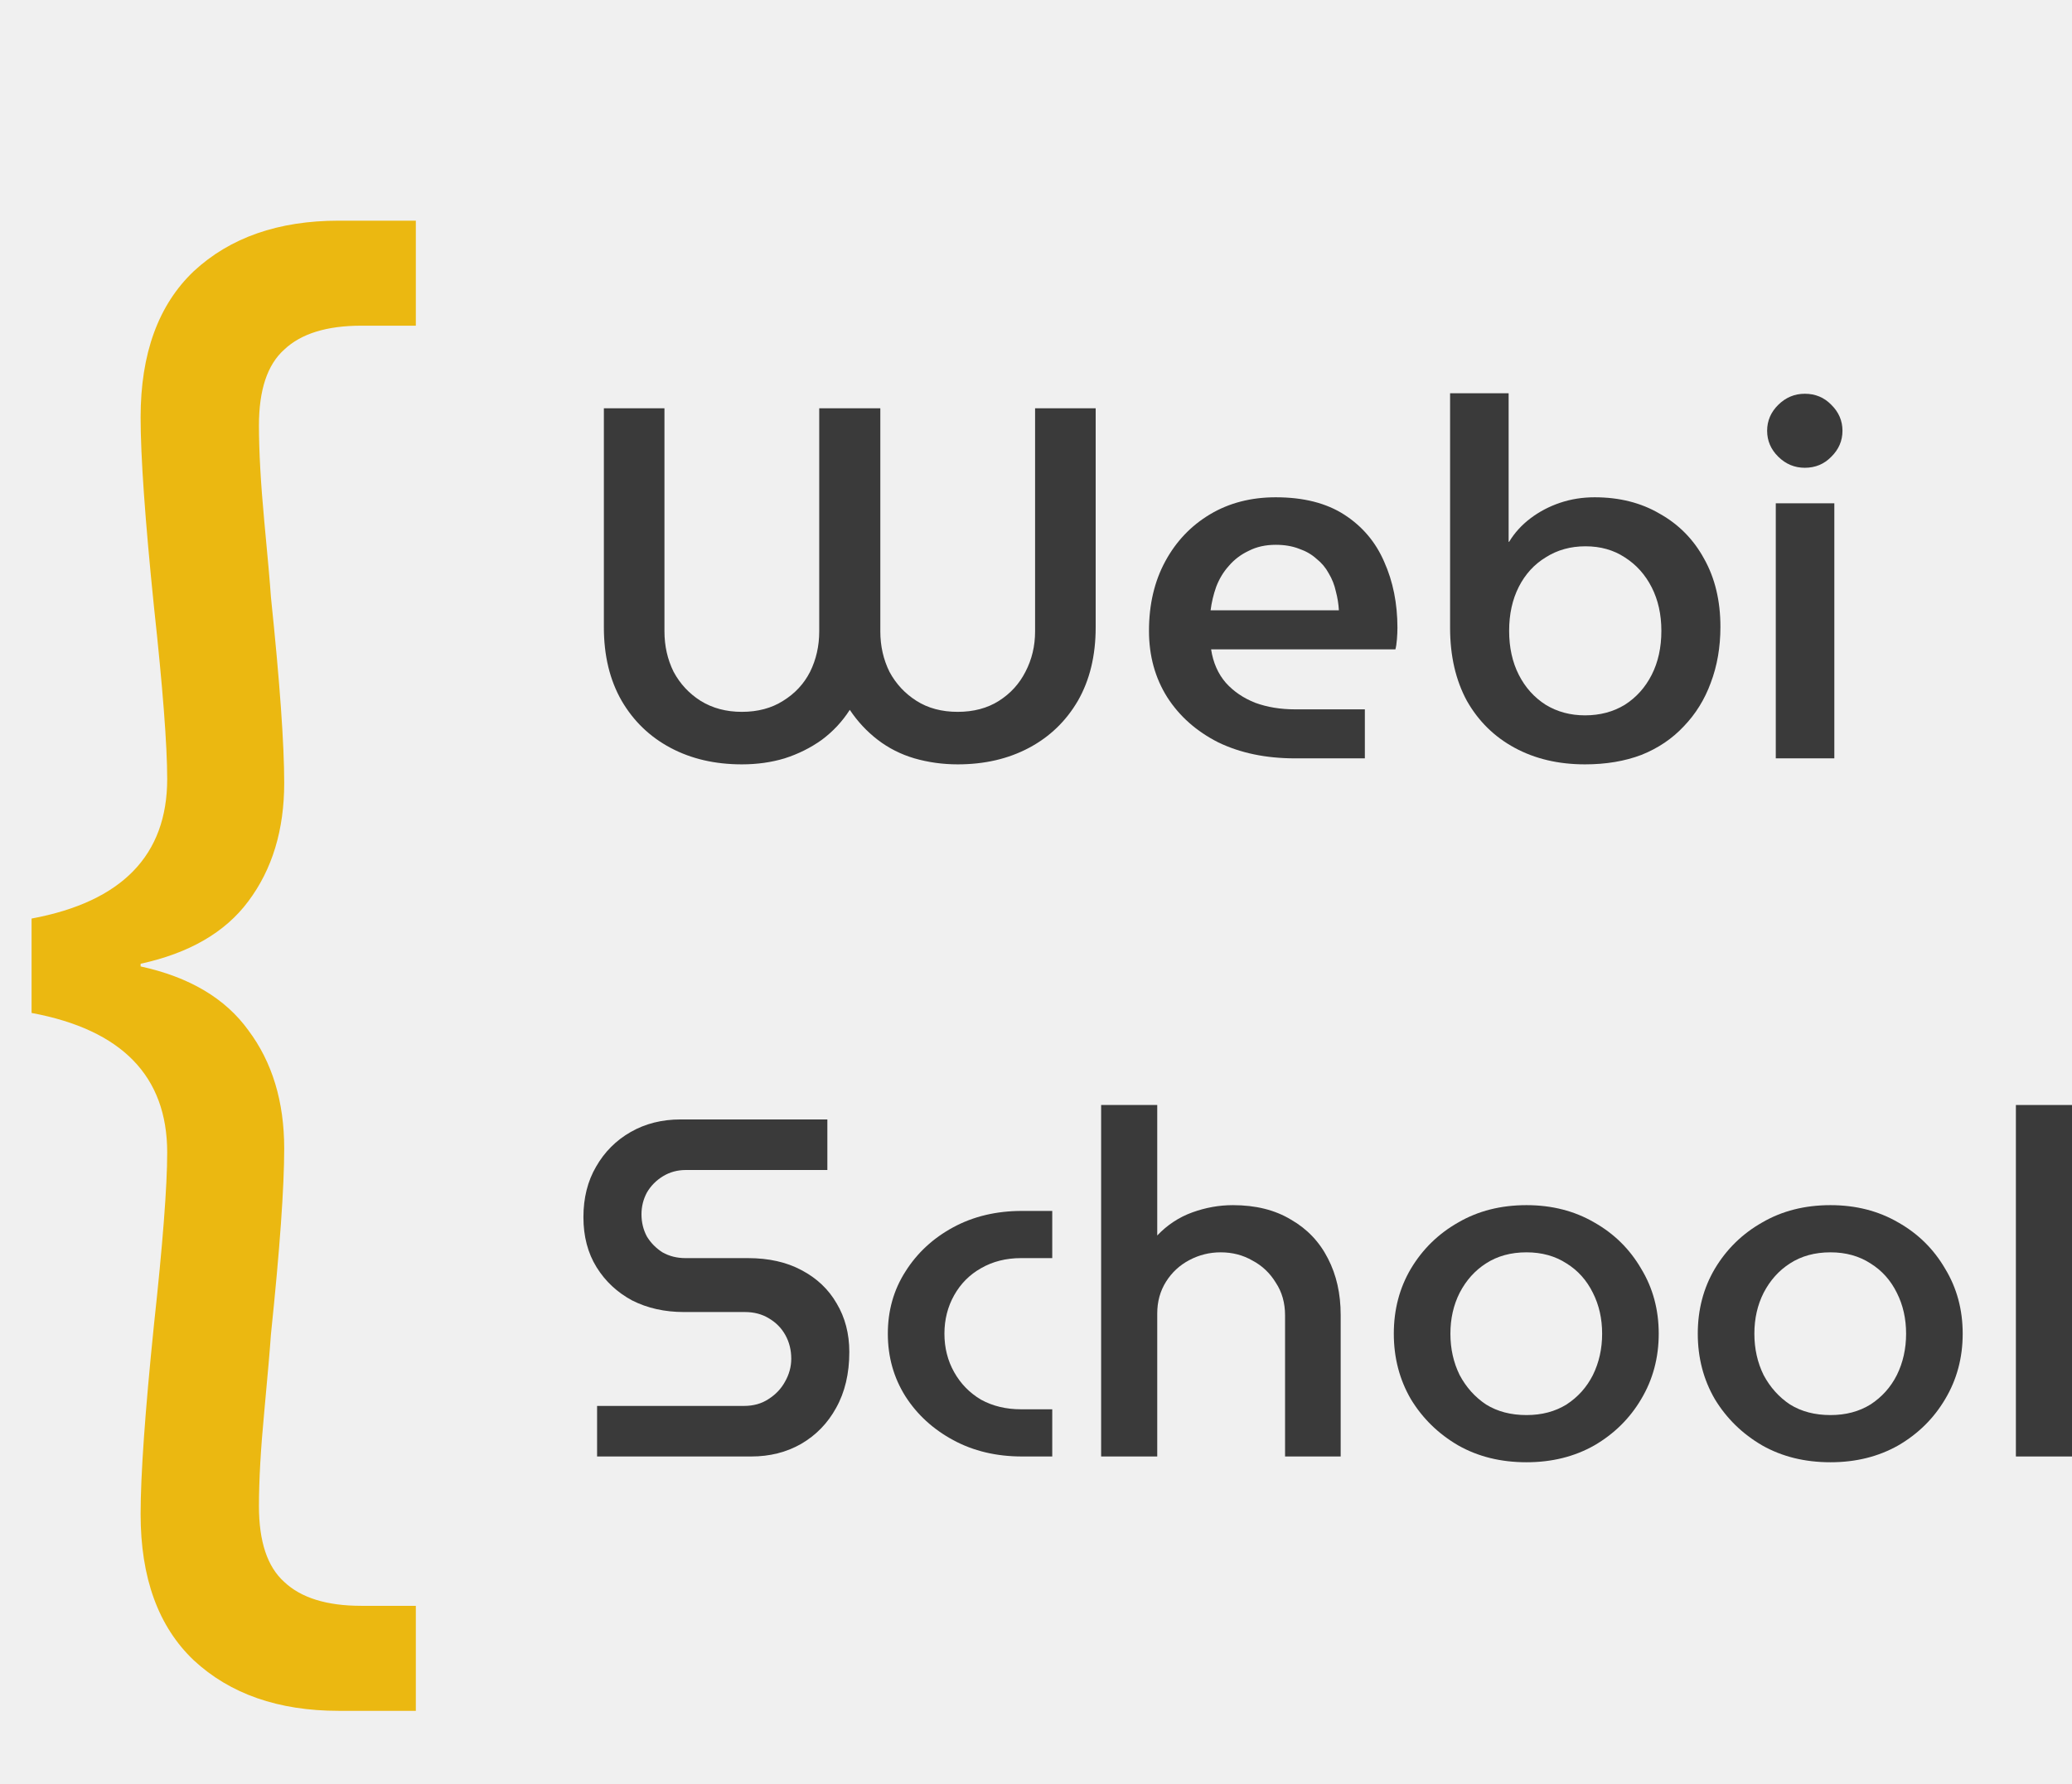
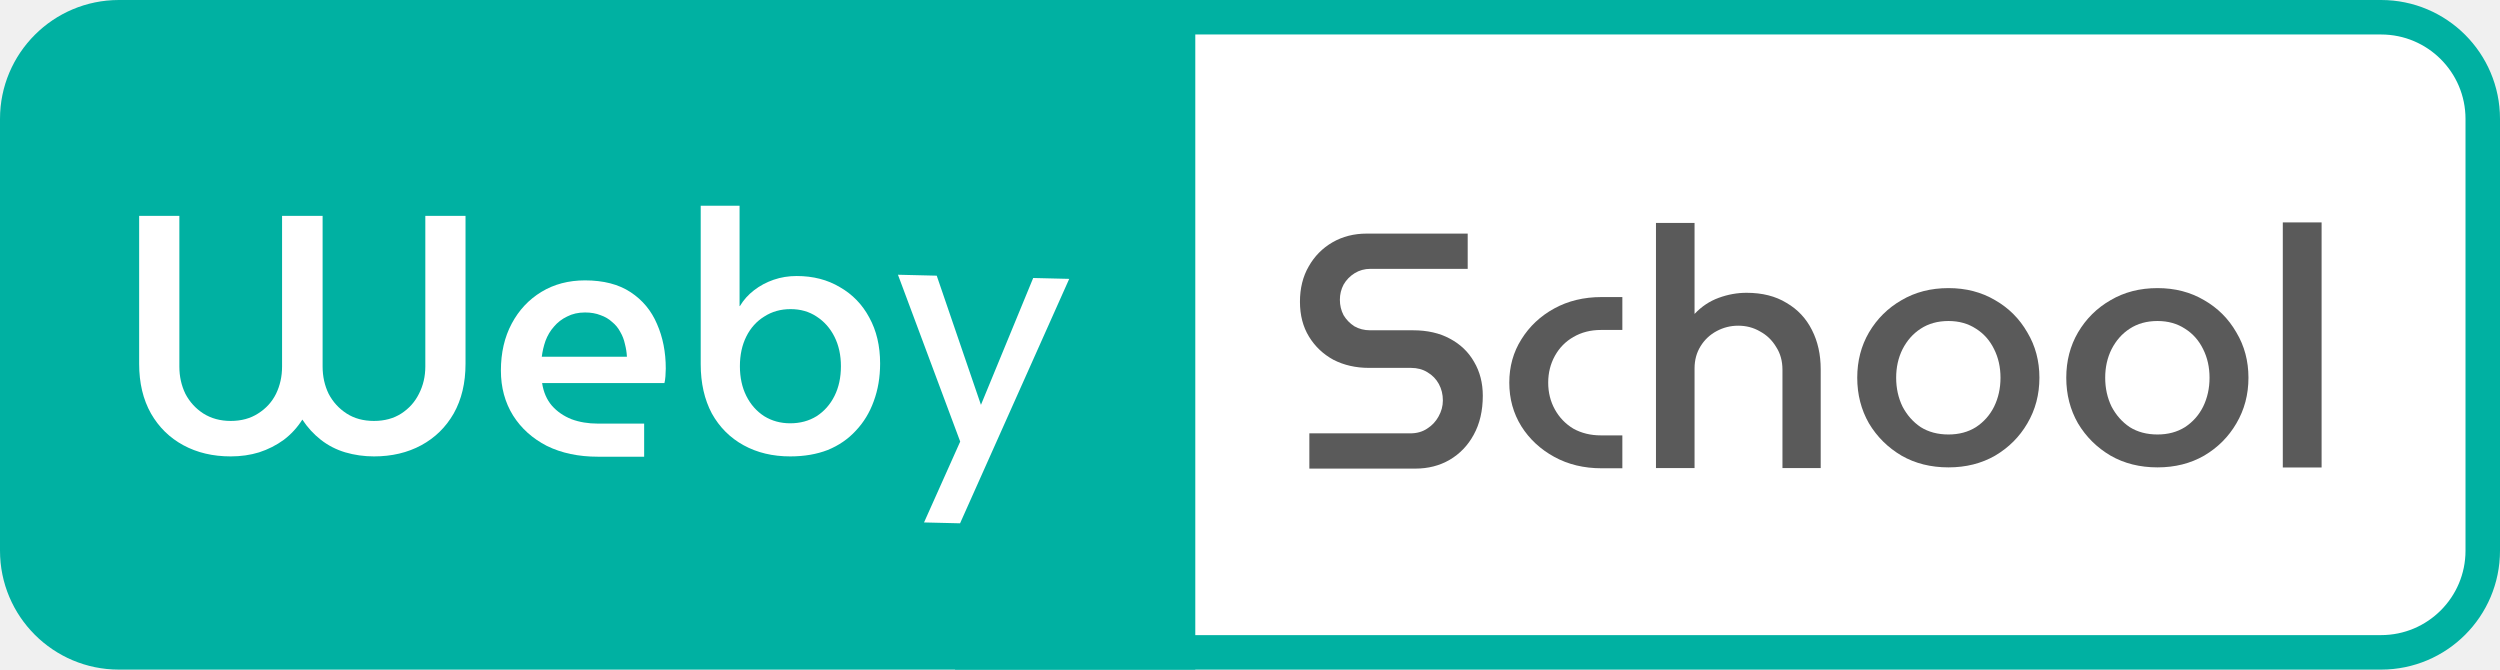
- <svg xmlns="http://www.w3.org/2000/svg" width="748" height="644" viewBox="0 0 748 644" fill="none">
-   <path d="M267.808 276C258.128 276 249.551 274.013 242.077 270.04C234.603 266.067 228.721 260.409 224.433 253.065C220.144 245.6 218 236.751 218 226.518V147.418H239.871V227.962C239.871 233.26 240.974 238.136 243.18 242.59C245.508 246.925 248.755 250.416 252.921 253.065C257.209 255.713 262.172 257.038 267.808 257.038C273.567 257.038 278.529 255.713 282.695 253.065C286.984 250.416 290.231 246.925 292.436 242.59C294.642 238.136 295.745 233.26 295.745 227.962V147.418H317.8V227.962C317.8 233.26 318.903 238.136 321.108 242.59C323.436 246.925 326.683 250.416 330.849 253.065C335.015 255.713 339.978 257.038 345.736 257.038C351.495 257.038 356.458 255.713 360.624 253.065C364.79 250.416 367.975 246.925 370.181 242.59C372.509 238.136 373.673 233.26 373.673 227.962V147.418H395.544V226.518C395.544 236.751 393.4 245.6 389.112 253.065C384.823 260.409 378.942 266.067 371.467 270.04C363.993 274.013 355.416 276 345.736 276C340.345 276 335.138 275.278 330.114 273.833C325.213 272.388 320.802 270.161 316.881 267.151C312.96 264.141 309.59 260.529 306.772 256.315C304.077 260.529 300.707 264.141 296.664 267.151C292.62 270.04 288.148 272.268 283.247 273.833C278.468 275.278 273.322 276 267.808 276Z" fill="#3A3A3A" />
-   <path d="M467.537 273.833C456.999 273.833 447.748 271.907 439.784 268.054C431.942 264.081 425.816 258.663 421.405 251.801C416.994 244.818 414.788 236.811 414.788 227.782C414.788 218.27 416.749 209.903 420.67 202.679C424.59 195.456 429.982 189.797 436.843 185.704C443.705 181.61 451.608 179.563 460.553 179.563C470.6 179.563 478.871 181.67 485.365 185.884C491.859 190.098 496.637 195.757 499.701 202.86C502.886 209.963 504.479 217.909 504.479 226.698C504.479 227.902 504.418 229.287 504.296 230.852C504.173 232.417 503.989 233.621 503.744 234.464H437.211C437.946 239.279 439.723 243.313 442.541 246.563C445.359 249.694 448.912 252.102 453.201 253.787C457.489 255.352 462.268 256.135 467.537 256.135H492.717V273.833H467.537ZM437.027 220.377H483.343C483.221 218.09 482.853 215.802 482.24 213.515C481.75 211.227 480.892 209.06 479.667 207.013C478.564 204.967 477.094 203.221 475.256 201.776C473.541 200.211 471.458 199.007 469.007 198.164C466.557 197.201 463.738 196.72 460.553 196.72C456.877 196.72 453.63 197.442 450.812 198.887C447.993 200.211 445.604 202.017 443.644 204.305C441.683 206.472 440.152 209 439.049 211.889C438.069 214.659 437.395 217.488 437.027 220.377Z" fill="#3A3A3A" />
-   <path d="M572.19 276C562.633 276 554.178 274.013 546.826 270.04C539.475 266.067 533.716 260.409 529.55 253.065C525.506 245.6 523.485 236.811 523.485 226.698V142H544.621V195.636H544.805C546.765 192.385 549.338 189.556 552.524 187.148C555.71 184.74 559.263 182.874 563.184 181.55C567.105 180.226 571.271 179.563 575.682 179.563C584.627 179.563 592.468 181.55 599.208 185.523C606.069 189.376 611.399 194.793 615.198 201.776C619.119 208.759 621.079 216.946 621.079 226.337C621.079 233.681 619.915 240.423 617.587 246.563C615.381 252.583 612.134 257.82 607.846 262.275C603.68 266.73 598.595 270.161 592.591 272.569C586.587 274.856 579.787 276 572.19 276ZM572.19 258.302C577.581 258.302 582.36 257.038 586.526 254.509C590.692 251.861 593.939 248.249 596.267 243.674C598.595 239.099 599.759 233.801 599.759 227.782C599.759 221.882 598.595 216.645 596.267 212.07C593.939 207.495 590.692 203.883 586.526 201.235C582.482 198.586 577.765 197.261 572.374 197.261C566.982 197.261 562.204 198.586 558.038 201.235C553.872 203.763 550.625 207.314 548.297 211.889C545.969 216.465 544.805 221.762 544.805 227.782C544.805 233.801 545.969 239.099 548.297 243.674C550.625 248.249 553.872 251.861 558.038 254.509C562.204 257.038 566.921 258.302 572.19 258.302Z" fill="#3A3A3A" />
-   <path d="M641.065 273.833V181.73H662.201V273.833H641.065ZM651.541 168.908C647.865 168.908 644.68 167.584 641.984 164.935C639.288 162.287 637.941 159.156 637.941 155.544C637.941 151.933 639.288 148.802 641.984 146.154C644.68 143.505 647.865 142.181 651.541 142.181C655.34 142.181 658.525 143.505 661.099 146.154C663.794 148.802 665.142 151.933 665.142 155.544C665.142 159.156 663.794 162.287 661.099 164.935C658.525 167.584 655.34 168.908 651.541 168.908Z" fill="#3A3A3A" />
-   <path d="M215.55 525.914V507.659H268.563C271.968 507.659 274.904 506.848 277.369 505.225C279.953 503.602 281.949 501.516 283.358 498.966C284.884 496.301 285.647 493.519 285.647 490.621C285.647 487.492 284.943 484.652 283.534 482.102C282.125 479.553 280.129 477.524 277.545 476.018C275.08 474.511 272.203 473.757 268.915 473.757H246.9C239.972 473.757 233.749 472.367 228.231 469.585C222.83 466.687 218.544 462.689 215.374 457.589C212.204 452.489 210.618 446.462 210.618 439.508C210.618 432.554 212.145 426.469 215.198 421.253C218.25 415.922 222.419 411.749 227.702 408.736C232.986 405.722 238.974 404.216 245.667 404.216H298.68V422.47H247.604C244.552 422.47 241.792 423.224 239.327 424.73C236.861 426.237 234.924 428.208 233.515 430.642C232.223 433.075 231.577 435.683 231.577 438.465C231.577 441.363 232.223 444.028 233.515 446.462C234.924 448.78 236.802 450.693 239.15 452.199C241.616 453.59 244.375 454.286 247.428 454.286H269.972C277.487 454.286 283.945 455.734 289.346 458.632C294.864 461.53 299.091 465.528 302.027 470.628C305.08 475.728 306.606 481.581 306.606 488.187C306.606 495.953 305.021 502.675 301.851 508.354C298.798 513.918 294.571 518.264 289.17 521.394C283.886 524.407 277.898 525.914 271.205 525.914H215.55Z" fill="#3A3A3A" />
-   <path d="M368.946 525.914C359.67 525.914 351.392 523.943 344.112 520.003C336.832 516.062 331.079 510.788 326.852 504.182C322.625 497.46 320.511 489.926 320.511 481.581C320.511 473.236 322.625 465.76 326.852 459.154C331.079 452.431 336.832 447.1 344.112 443.159C351.392 439.218 359.67 437.248 368.946 437.248H379.865V454.286H368.593C363.192 454.286 358.378 455.503 354.151 457.937C350.042 460.255 346.813 463.5 344.464 467.673C342.116 471.845 340.942 476.481 340.942 481.581C340.942 486.681 342.116 491.317 344.464 495.489C346.813 499.662 350.042 502.965 354.151 505.399C358.378 507.717 363.192 508.876 368.593 508.876H379.865V525.914H368.946Z" fill="#3A3A3A" />
-   <path d="M397.513 525.914V399H417.768V446.115C421.408 442.29 425.635 439.508 430.449 437.77C435.263 436.031 440.135 435.162 445.067 435.162C453.286 435.162 460.272 436.9 466.026 440.377C471.896 443.739 476.358 448.433 479.411 454.46C482.464 460.371 483.99 467.151 483.99 474.801V525.914H463.912V474.974C463.912 470.454 462.797 466.513 460.566 463.152C458.452 459.675 455.634 457.009 452.112 455.155C448.707 453.185 444.891 452.199 440.664 452.199C436.672 452.199 432.914 453.127 429.392 454.981C425.869 456.836 423.051 459.443 420.938 462.805C418.824 466.166 417.768 469.991 417.768 474.279V525.914H397.513Z" fill="#3A3A3A" />
-   <path d="M551.077 528C541.801 528 533.582 525.972 526.42 521.915C519.257 517.743 513.563 512.179 509.336 505.225C505.226 498.155 503.171 490.274 503.171 481.581C503.171 472.888 505.226 465.065 509.336 458.111C513.563 451.04 519.257 445.477 526.42 441.42C533.582 437.248 541.801 435.162 551.077 435.162C560.235 435.162 568.396 437.248 575.558 441.42C582.721 445.477 588.357 451.04 592.466 458.111C596.693 465.065 598.807 472.888 598.807 481.581C598.807 490.274 596.693 498.155 592.466 505.225C588.357 512.179 582.721 517.743 575.558 521.915C568.396 525.972 560.235 528 551.077 528ZM551.077 510.962C556.596 510.962 561.41 509.687 565.519 507.137C569.629 504.472 572.799 500.937 575.03 496.532C577.261 492.012 578.376 487.028 578.376 481.581C578.376 476.133 577.261 471.208 575.03 466.803C572.799 462.283 569.629 458.748 565.519 456.198C561.41 453.532 556.596 452.199 551.077 452.199C545.441 452.199 540.568 453.532 536.459 456.198C532.467 458.748 529.296 462.283 526.948 466.803C524.717 471.208 523.602 476.133 523.602 481.581C523.602 487.028 524.717 492.012 526.948 496.532C529.296 500.937 532.467 504.472 536.459 507.137C540.568 509.687 545.441 510.962 551.077 510.962Z" fill="#3A3A3A" />
-   <path d="M660.81 528C651.535 528 643.315 525.972 636.153 521.915C628.991 517.743 623.296 512.179 619.069 505.225C614.959 498.155 612.905 490.274 612.905 481.581C612.905 472.888 614.959 465.065 619.069 458.111C623.296 451.04 628.991 445.477 636.153 441.42C643.315 437.248 651.535 435.162 660.81 435.162C669.969 435.162 678.129 437.248 685.292 441.42C692.454 445.477 698.09 451.04 702.2 458.111C706.427 465.065 708.54 472.888 708.54 481.581C708.54 490.274 706.427 498.155 702.2 505.225C698.09 512.179 692.454 517.743 685.292 521.915C678.129 525.972 669.969 528 660.81 528ZM660.81 510.962C666.329 510.962 671.143 509.687 675.253 507.137C679.362 504.472 682.532 500.937 684.763 496.532C686.994 492.012 688.11 487.028 688.11 481.581C688.11 476.133 686.994 471.208 684.763 466.803C682.532 462.283 679.362 458.748 675.253 456.198C671.143 453.532 666.329 452.199 660.81 452.199C655.174 452.199 650.302 453.532 646.192 456.198C642.2 458.748 639.03 462.283 636.681 466.803C634.451 471.208 633.335 476.133 633.335 481.581C633.335 487.028 634.451 492.012 636.681 496.532C639.03 500.937 642.2 504.472 646.192 507.137C650.302 509.687 655.174 510.962 660.81 510.962Z" fill="#3A3A3A" />
-   <path d="M727.746 525.914V399H748V525.914H727.746Z" fill="#3A3A3A" />
-   <path d="M11.4 331.68C44.04 325.6 60.36 308.8 60.36 281.28C60.36 269.12 58.76 248.32 55.56 218.88C52.36 187.52 50.76 164.8 50.76 150.72C50.76 127.68 57.16 110.08 69.96 97.92C83.08 85.76 100.52 79.68 122.28 79.68H150.12V117.6H130.44C117.96 117.6 108.68 120.48 102.6 126.24C96.52 131.68 93.48 140.8 93.48 153.6C93.48 162.88 94.12 174.4 95.4 188.16C96.68 201.6 97.48 210.72 97.8 215.52C101 246.24 102.6 268.64 102.6 282.72C102.6 299.68 98.28 313.92 89.64 325.44C81.32 336.64 68.36 344.16 50.76 348V348.96C68.36 352.8 81.32 360.48 89.64 372C98.28 383.52 102.6 397.76 102.6 414.72C102.6 428.8 101 451.2 97.8 481.92C97.48 486.72 96.68 496 95.4 509.76C94.12 523.2 93.48 534.56 93.48 543.84C93.48 556.64 96.52 565.76 102.6 571.2C108.68 576.96 117.96 579.84 130.44 579.84H150.12V617.76H122.28C100.52 617.76 83.08 611.68 69.96 599.52C57.16 587.36 50.76 569.76 50.76 546.72C50.76 532.64 52.36 509.92 55.56 478.56C58.76 449.12 60.36 428.32 60.36 416.16C60.36 388.64 44.04 371.84 11.4 365.76V331.68Z" fill="#EBB811" />
+ <svg xmlns="http://www.w3.org/2000/svg" width="2102" height="563" viewBox="0 0 2102 563" fill="none">
+   <path d="M817.5 548.5V14.5H2002C2049.22 14.5 2087.5 52.78 2087.5 100V463C2087.5 510.22 2049.22 548.5 2002 548.5H817.5Z" fill="white" stroke="#00B1A2" stroke-width="29" />
+   <path d="M0 100C0 44.772 44.772 0 100 0H1005V563H100C44.772 563 0 518.228 0 463V100Z" fill="#00B1A2" />
+   <path d="M193.983 383.743C179.022 383.743 165.766 380.619 154.213 374.371C142.661 368.122 133.571 359.223 126.943 347.673C120.314 335.933 117 322.016 117 305.922V181.521H150.805V308.194C150.805 316.525 152.509 324.194 155.918 331.2C159.516 338.016 164.535 343.507 170.974 347.673C177.602 351.838 185.272 353.921 193.983 353.921C202.884 353.921 210.554 351.838 216.993 347.673C223.622 343.507 228.64 338.016 232.049 331.2C235.458 324.194 237.162 316.525 237.162 308.194V181.521H271.251V308.194C271.251 316.525 272.955 324.194 276.364 331.2C279.962 338.016 284.981 343.507 291.42 347.673C297.859 351.838 305.529 353.921 314.43 353.921C323.331 353.921 331.001 351.838 337.44 347.673C343.878 343.507 348.802 338.016 352.211 331.2C355.81 324.194 357.609 316.525 357.609 308.194V181.521H391.413V305.922C391.413 322.016 388.099 335.933 381.471 347.673C374.842 359.223 365.752 368.122 354.2 374.371C342.648 380.619 329.391 383.743 314.43 383.743C306.097 383.743 298.048 382.607 290.284 380.335C282.708 378.063 275.891 374.56 269.831 369.826C263.77 365.093 258.562 359.412 254.207 352.785C250.04 359.412 244.832 365.093 238.583 369.826C232.333 374.371 225.421 377.874 217.845 380.335C210.46 382.607 202.506 383.743 193.983 383.743Z" fill="white" />
+   <path d="M502.685 384C486.398 384 472.1 380.97 459.79 374.911C447.67 368.663 438.201 360.142 431.383 349.349C424.565 338.367 421.156 325.776 421.156 311.575C421.156 296.616 424.186 283.457 430.247 272.096C436.307 260.735 444.64 251.836 455.245 245.398C465.85 238.96 478.065 235.741 491.89 235.741C507.419 235.741 520.203 239.055 530.24 245.682C540.277 252.309 547.663 261.208 552.397 272.38C557.321 283.551 559.783 296.048 559.783 309.871C559.783 311.764 559.689 313.942 559.499 316.403C559.31 318.865 559.026 320.758 558.647 322.083H455.813C456.949 329.657 459.695 336 464.051 341.113C468.407 346.036 473.899 349.823 480.527 352.474C487.156 354.935 494.541 356.166 502.685 356.166H541.603V384H502.685ZM455.529 299.93H527.115C526.926 296.332 526.357 292.735 525.411 289.137C524.653 285.539 523.327 282.131 521.434 278.912C519.729 275.693 517.457 272.948 514.616 270.676C511.965 268.214 508.745 266.321 504.957 264.995C501.17 263.48 496.814 262.723 491.89 262.723C486.209 262.723 481.19 263.859 476.834 266.131C472.479 268.214 468.786 271.054 465.756 274.652C462.725 278.06 460.358 282.037 458.654 286.581C457.139 290.936 456.097 295.385 455.529 299.93Z" fill="white" />
+   <path d="M664.437 383.743C649.665 383.743 636.598 380.619 625.235 374.371C613.872 368.122 604.971 359.223 598.532 347.673C592.283 335.933 589.158 322.111 589.158 306.206V173H621.826V257.354H622.11C625.14 252.242 629.117 247.792 634.041 244.005C638.965 240.218 644.457 237.283 650.517 235.201C656.578 233.118 663.017 232.076 669.834 232.076C683.659 232.076 695.78 235.201 706.196 241.449C716.801 247.508 725.039 256.029 730.91 267.011C736.97 277.993 740 290.869 740 305.638C740 317.188 738.201 327.791 734.603 337.448C731.194 346.915 726.175 355.152 719.547 362.158C713.108 369.164 705.249 374.56 695.969 378.347C686.689 381.945 676.179 383.743 664.437 383.743ZM664.437 355.909C672.77 355.909 680.156 353.921 686.595 349.945C693.034 345.779 698.052 340.099 701.65 332.904C705.249 325.709 707.048 317.377 707.048 307.91C707.048 298.632 705.249 290.395 701.65 283.2C698.052 276.005 693.034 270.324 686.595 266.159C680.345 261.993 673.054 259.91 664.721 259.91C656.388 259.91 649.002 261.993 642.564 266.159C636.125 270.135 631.106 275.721 627.508 282.916C623.909 290.111 622.11 298.443 622.11 307.91C622.11 317.377 623.909 325.709 627.508 332.904C631.106 340.099 636.125 345.779 642.564 349.945C649.002 353.921 656.294 355.909 664.437 355.909Z" fill="white" />
+   <path d="M899 234.473L807.219 440L776.93 439.269L807.34 371.269L755 231L787.599 231.786L824.781 340.4L868.711 233.743L899 234.473Z" fill="white" />
+   <path d="M1100.9 394V364.361H1185.81C1191.26 364.361 1195.96 363.044 1199.91 360.409C1204.05 357.775 1207.25 354.387 1209.5 350.247C1211.95 345.919 1213.17 341.403 1213.17 336.698C1213.17 331.617 1212.04 327.007 1209.79 322.867C1207.53 318.727 1204.33 315.434 1200.19 312.987C1196.24 310.541 1191.64 309.318 1186.37 309.318H1151.11C1140.01 309.318 1130.05 307.059 1121.21 302.543C1112.56 297.838 1105.69 291.346 1100.62 283.066C1095.54 274.786 1093 265.001 1093 253.71C1093 242.419 1095.44 232.539 1100.33 224.071C1105.22 215.414 1111.9 208.64 1120.36 203.747C1128.83 198.854 1138.42 196.408 1149.14 196.408H1234.04V226.047H1152.24C1147.35 226.047 1142.93 227.27 1138.98 229.716C1135.03 232.163 1131.93 235.362 1129.67 239.314C1127.6 243.265 1126.57 247.5 1126.57 252.016C1126.57 256.721 1127.6 261.049 1129.67 265.001C1131.93 268.764 1134.94 271.869 1138.7 274.316C1142.65 276.574 1147.07 277.703 1151.96 277.703H1188.06C1200.1 277.703 1210.44 280.055 1219.09 284.76C1227.93 289.464 1234.7 295.957 1239.4 304.237C1244.29 312.517 1246.74 322.02 1246.74 332.746C1246.74 345.355 1244.2 356.269 1239.12 365.49C1234.23 374.523 1227.46 381.58 1218.81 386.661C1210.35 391.554 1200.76 394 1190.04 394H1100.9Z" fill="#5A5A5A" />
+   <path d="M1346.59 393.729C1331.73 393.729 1318.47 390.53 1306.81 384.131C1295.15 377.733 1285.94 369.171 1279.17 358.445C1272.4 347.53 1269.01 335.298 1269.01 321.749C1269.01 308.2 1272.4 296.062 1279.17 285.335C1285.94 274.421 1295.15 265.764 1306.81 259.366C1318.47 252.968 1331.73 249.769 1346.59 249.769H1364.07V277.432H1346.02C1337.37 277.432 1329.66 279.408 1322.89 283.359C1316.31 287.123 1311.14 292.392 1307.37 299.167C1303.61 305.941 1301.73 313.469 1301.73 321.749C1301.73 330.029 1303.61 337.556 1307.37 344.331C1311.14 351.105 1316.31 356.469 1322.89 360.42C1329.66 364.184 1337.37 366.066 1346.02 366.066H1364.07V393.729H1346.59Z" fill="#5A5A5A" />
+   <path d="M1392.34 393.53V187.47H1424.78V263.966C1430.61 257.756 1437.38 253.24 1445.09 250.417C1452.8 247.594 1460.61 246.183 1468.51 246.183C1481.67 246.183 1492.86 249.006 1502.07 254.651C1511.48 260.108 1518.62 267.73 1523.51 277.515C1528.4 287.113 1530.85 298.121 1530.85 310.541V393.53H1498.69V310.824C1498.69 303.485 1496.9 297.086 1493.33 291.629C1489.94 285.984 1485.43 281.655 1479.79 278.644C1474.34 275.445 1468.22 273.846 1461.45 273.846C1455.06 273.846 1449.04 275.351 1443.4 278.362C1437.76 281.373 1433.24 285.607 1429.86 291.065C1426.47 296.522 1424.78 302.732 1424.78 309.695V393.53H1392.34Z" fill="#5A5A5A" />
+   <path d="M1638.3 392.973C1623.44 392.973 1610.28 389.68 1598.8 383.094C1587.33 376.319 1578.21 367.287 1571.44 355.996C1564.86 344.516 1561.57 331.72 1561.57 317.606C1561.57 303.492 1564.86 290.79 1571.44 279.499C1578.21 268.02 1587.33 258.987 1598.8 252.401C1610.28 245.626 1623.44 242.239 1638.3 242.239C1652.97 242.239 1666.04 245.626 1677.51 252.401C1688.98 258.987 1698.01 268.02 1704.59 279.499C1711.36 290.79 1714.74 303.492 1714.74 317.606C1714.74 331.72 1711.36 344.516 1704.59 355.996C1698.01 367.287 1688.98 376.319 1677.51 383.094C1666.04 389.68 1652.97 392.973 1638.3 392.973ZM1638.3 365.311C1647.14 365.311 1654.85 363.241 1661.43 359.101C1668.01 354.772 1673.09 349.033 1676.66 341.882C1680.23 334.543 1682.02 326.451 1682.02 317.606C1682.02 308.762 1680.23 300.764 1676.66 293.613C1673.09 286.274 1668.01 280.534 1661.43 276.394C1654.85 272.066 1647.14 269.902 1638.3 269.902C1629.27 269.902 1621.47 272.066 1614.88 276.394C1608.49 280.534 1603.41 286.274 1599.65 293.613C1596.08 300.764 1594.29 308.762 1594.29 317.606C1594.29 326.451 1596.08 334.543 1599.65 341.882C1603.41 349.033 1608.49 354.772 1614.88 359.101C1621.47 363.241 1629.27 365.311 1638.3 365.311Z" fill="#5A5A5A" />
+   <path d="M1814.05 392.973C1799.2 392.973 1786.03 389.68 1774.56 383.094C1763.09 376.319 1753.97 367.287 1747.2 355.996C1740.61 344.516 1737.32 331.72 1737.32 317.606C1737.32 303.492 1740.61 290.79 1747.2 279.499C1753.97 268.02 1763.09 258.987 1774.56 252.401C1786.03 245.626 1799.2 242.239 1814.05 242.239C1828.72 242.239 1841.79 245.626 1853.26 252.401C1864.73 258.987 1873.76 268.02 1880.34 279.499C1887.11 290.79 1890.5 303.492 1890.5 317.606C1890.5 331.72 1887.11 344.516 1880.34 355.996C1873.76 367.287 1864.73 376.319 1853.26 383.094C1841.79 389.68 1828.72 392.973 1814.05 392.973ZM1814.05 365.311C1822.89 365.311 1830.6 363.241 1837.18 359.101C1843.77 354.772 1848.84 349.033 1852.42 341.882C1855.99 334.543 1857.78 326.451 1857.78 317.606C1857.78 308.762 1855.99 300.764 1852.42 293.613C1848.84 286.274 1843.77 280.534 1837.18 276.394C1830.6 272.066 1822.89 269.902 1814.05 269.902C1805.03 269.902 1797.22 272.066 1790.64 276.394C1784.24 280.534 1779.17 286.274 1775.41 293.613C1771.83 300.764 1770.05 308.762 1770.05 317.606C1770.05 326.451 1771.83 334.543 1775.41 341.882C1779.17 349.033 1784.24 354.772 1790.64 359.101C1797.22 363.241 1805.03 365.311 1814.05 365.311Z" fill="#5A5A5A" />
+   <path d="M1919.38 393.06V187H1952V393.06H1919.38Z" fill="#5A5A5A" />
</svg>
